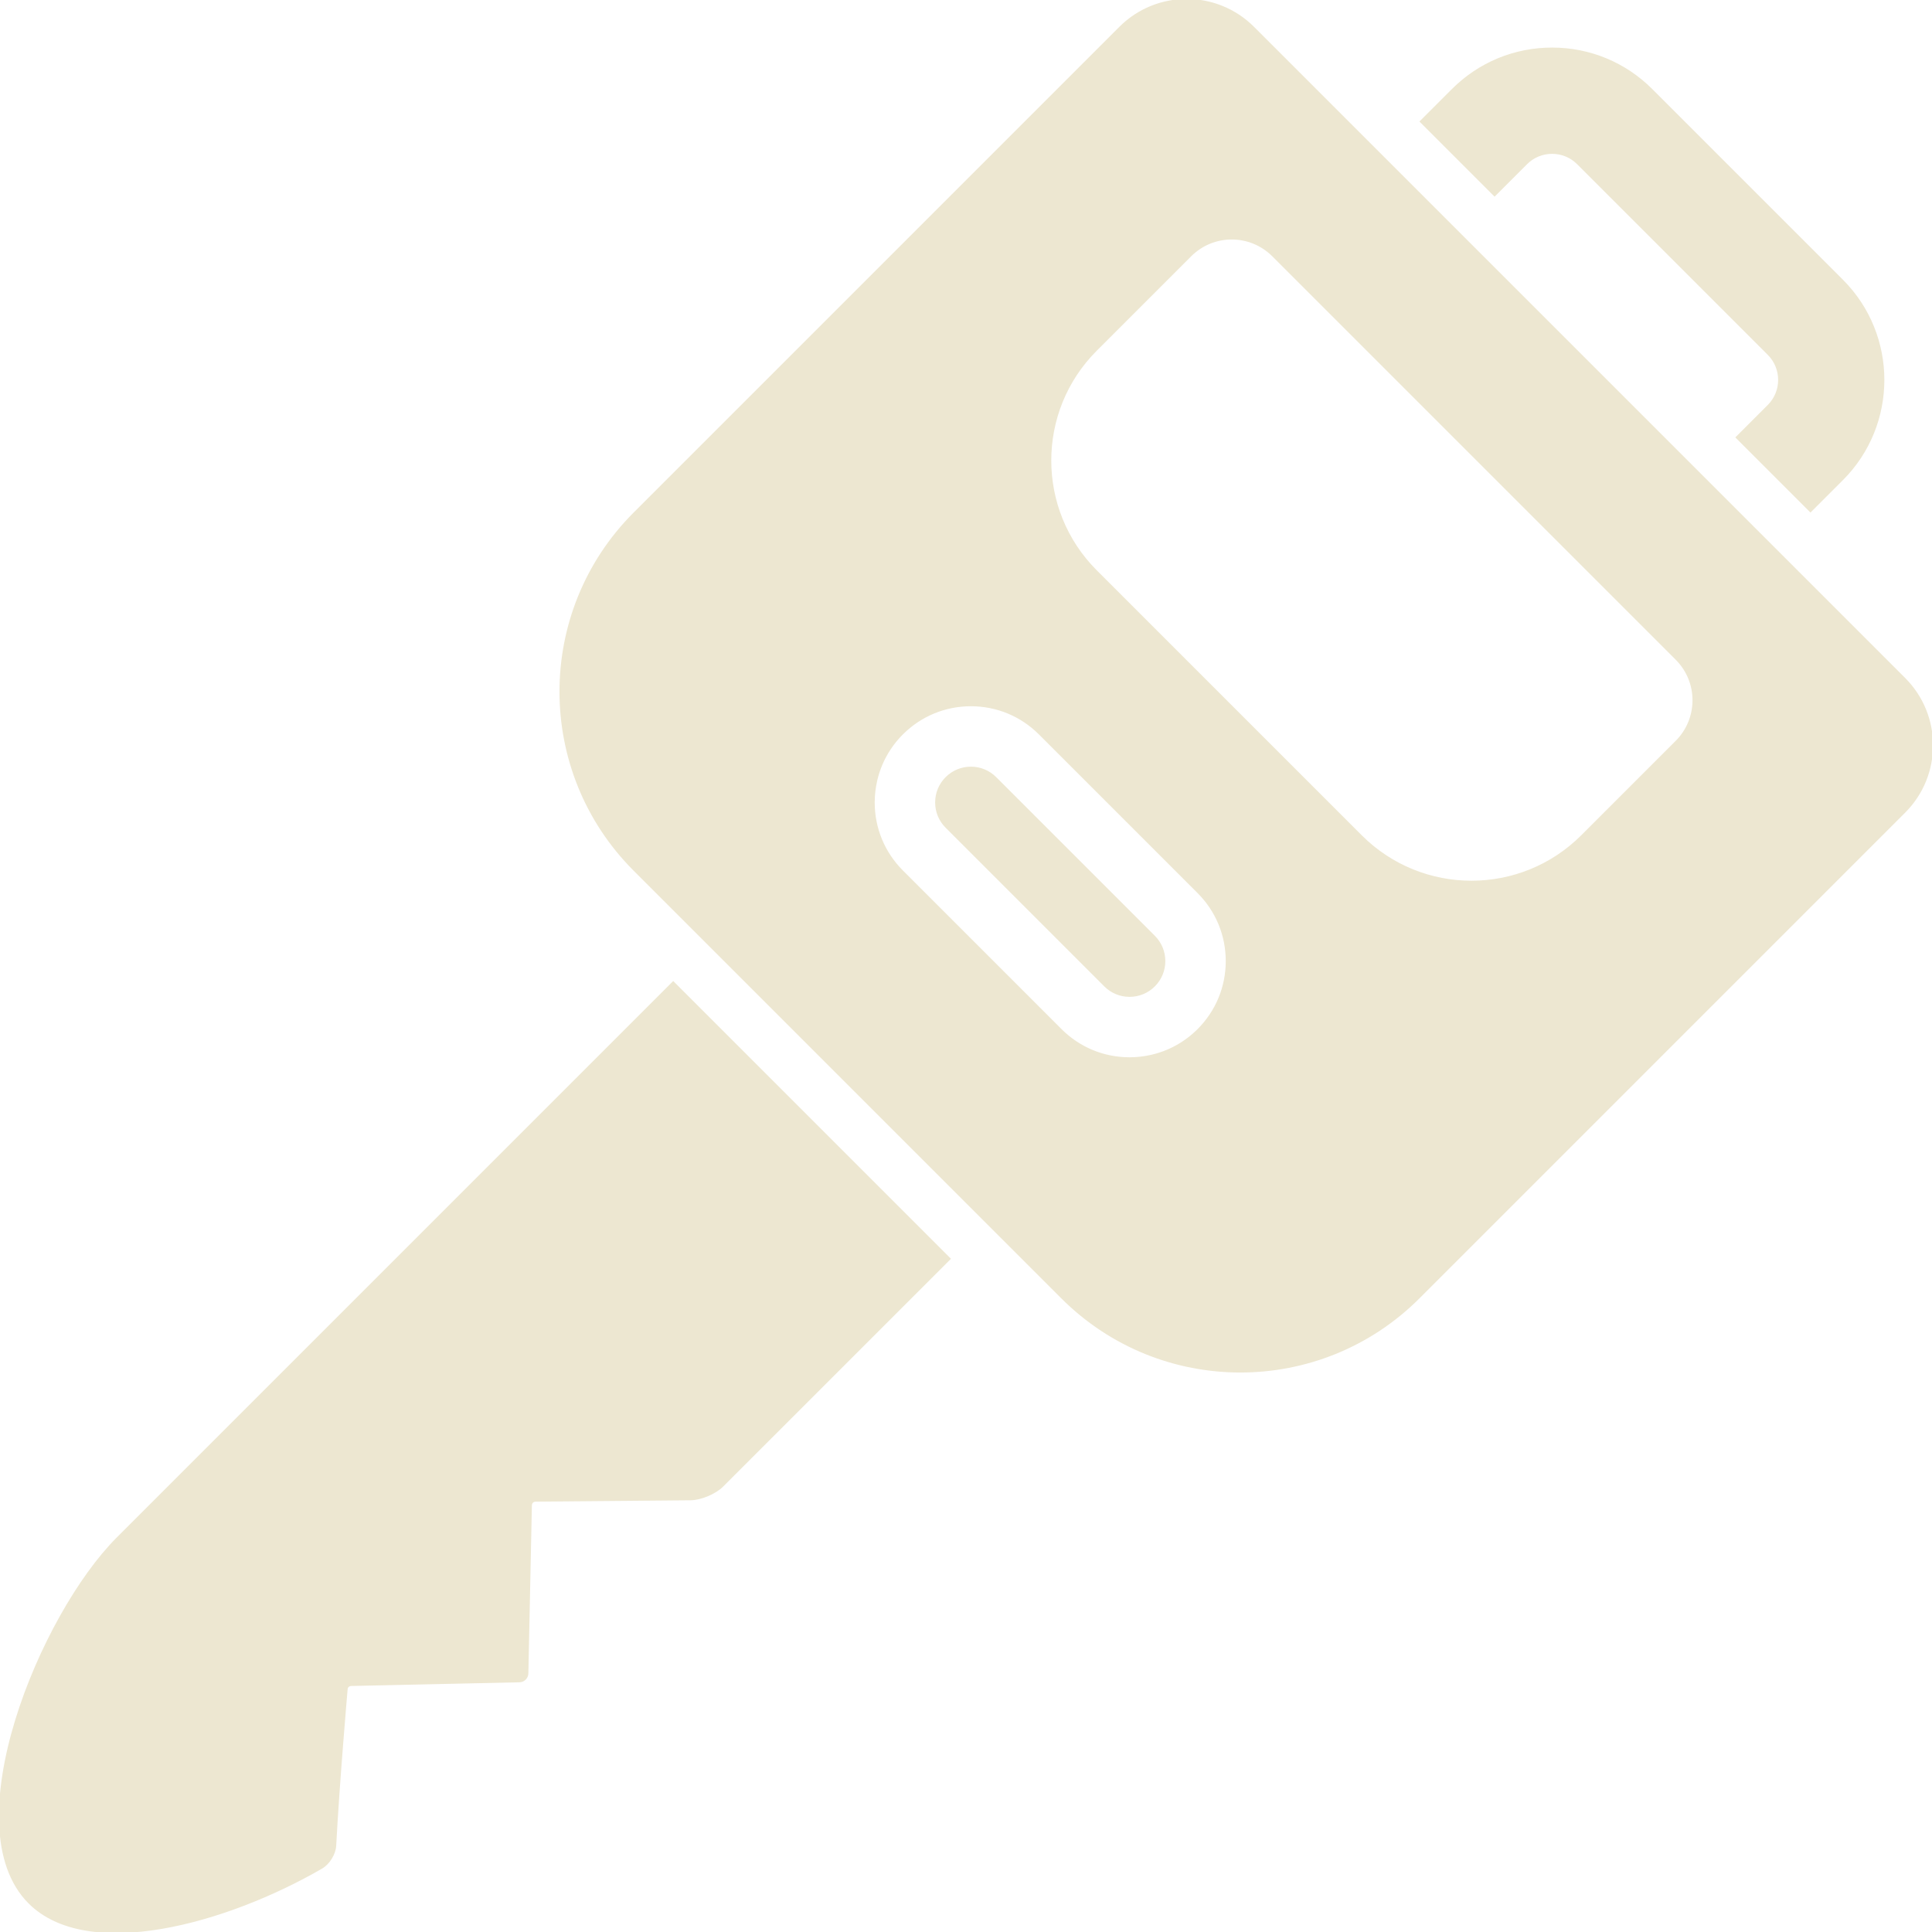
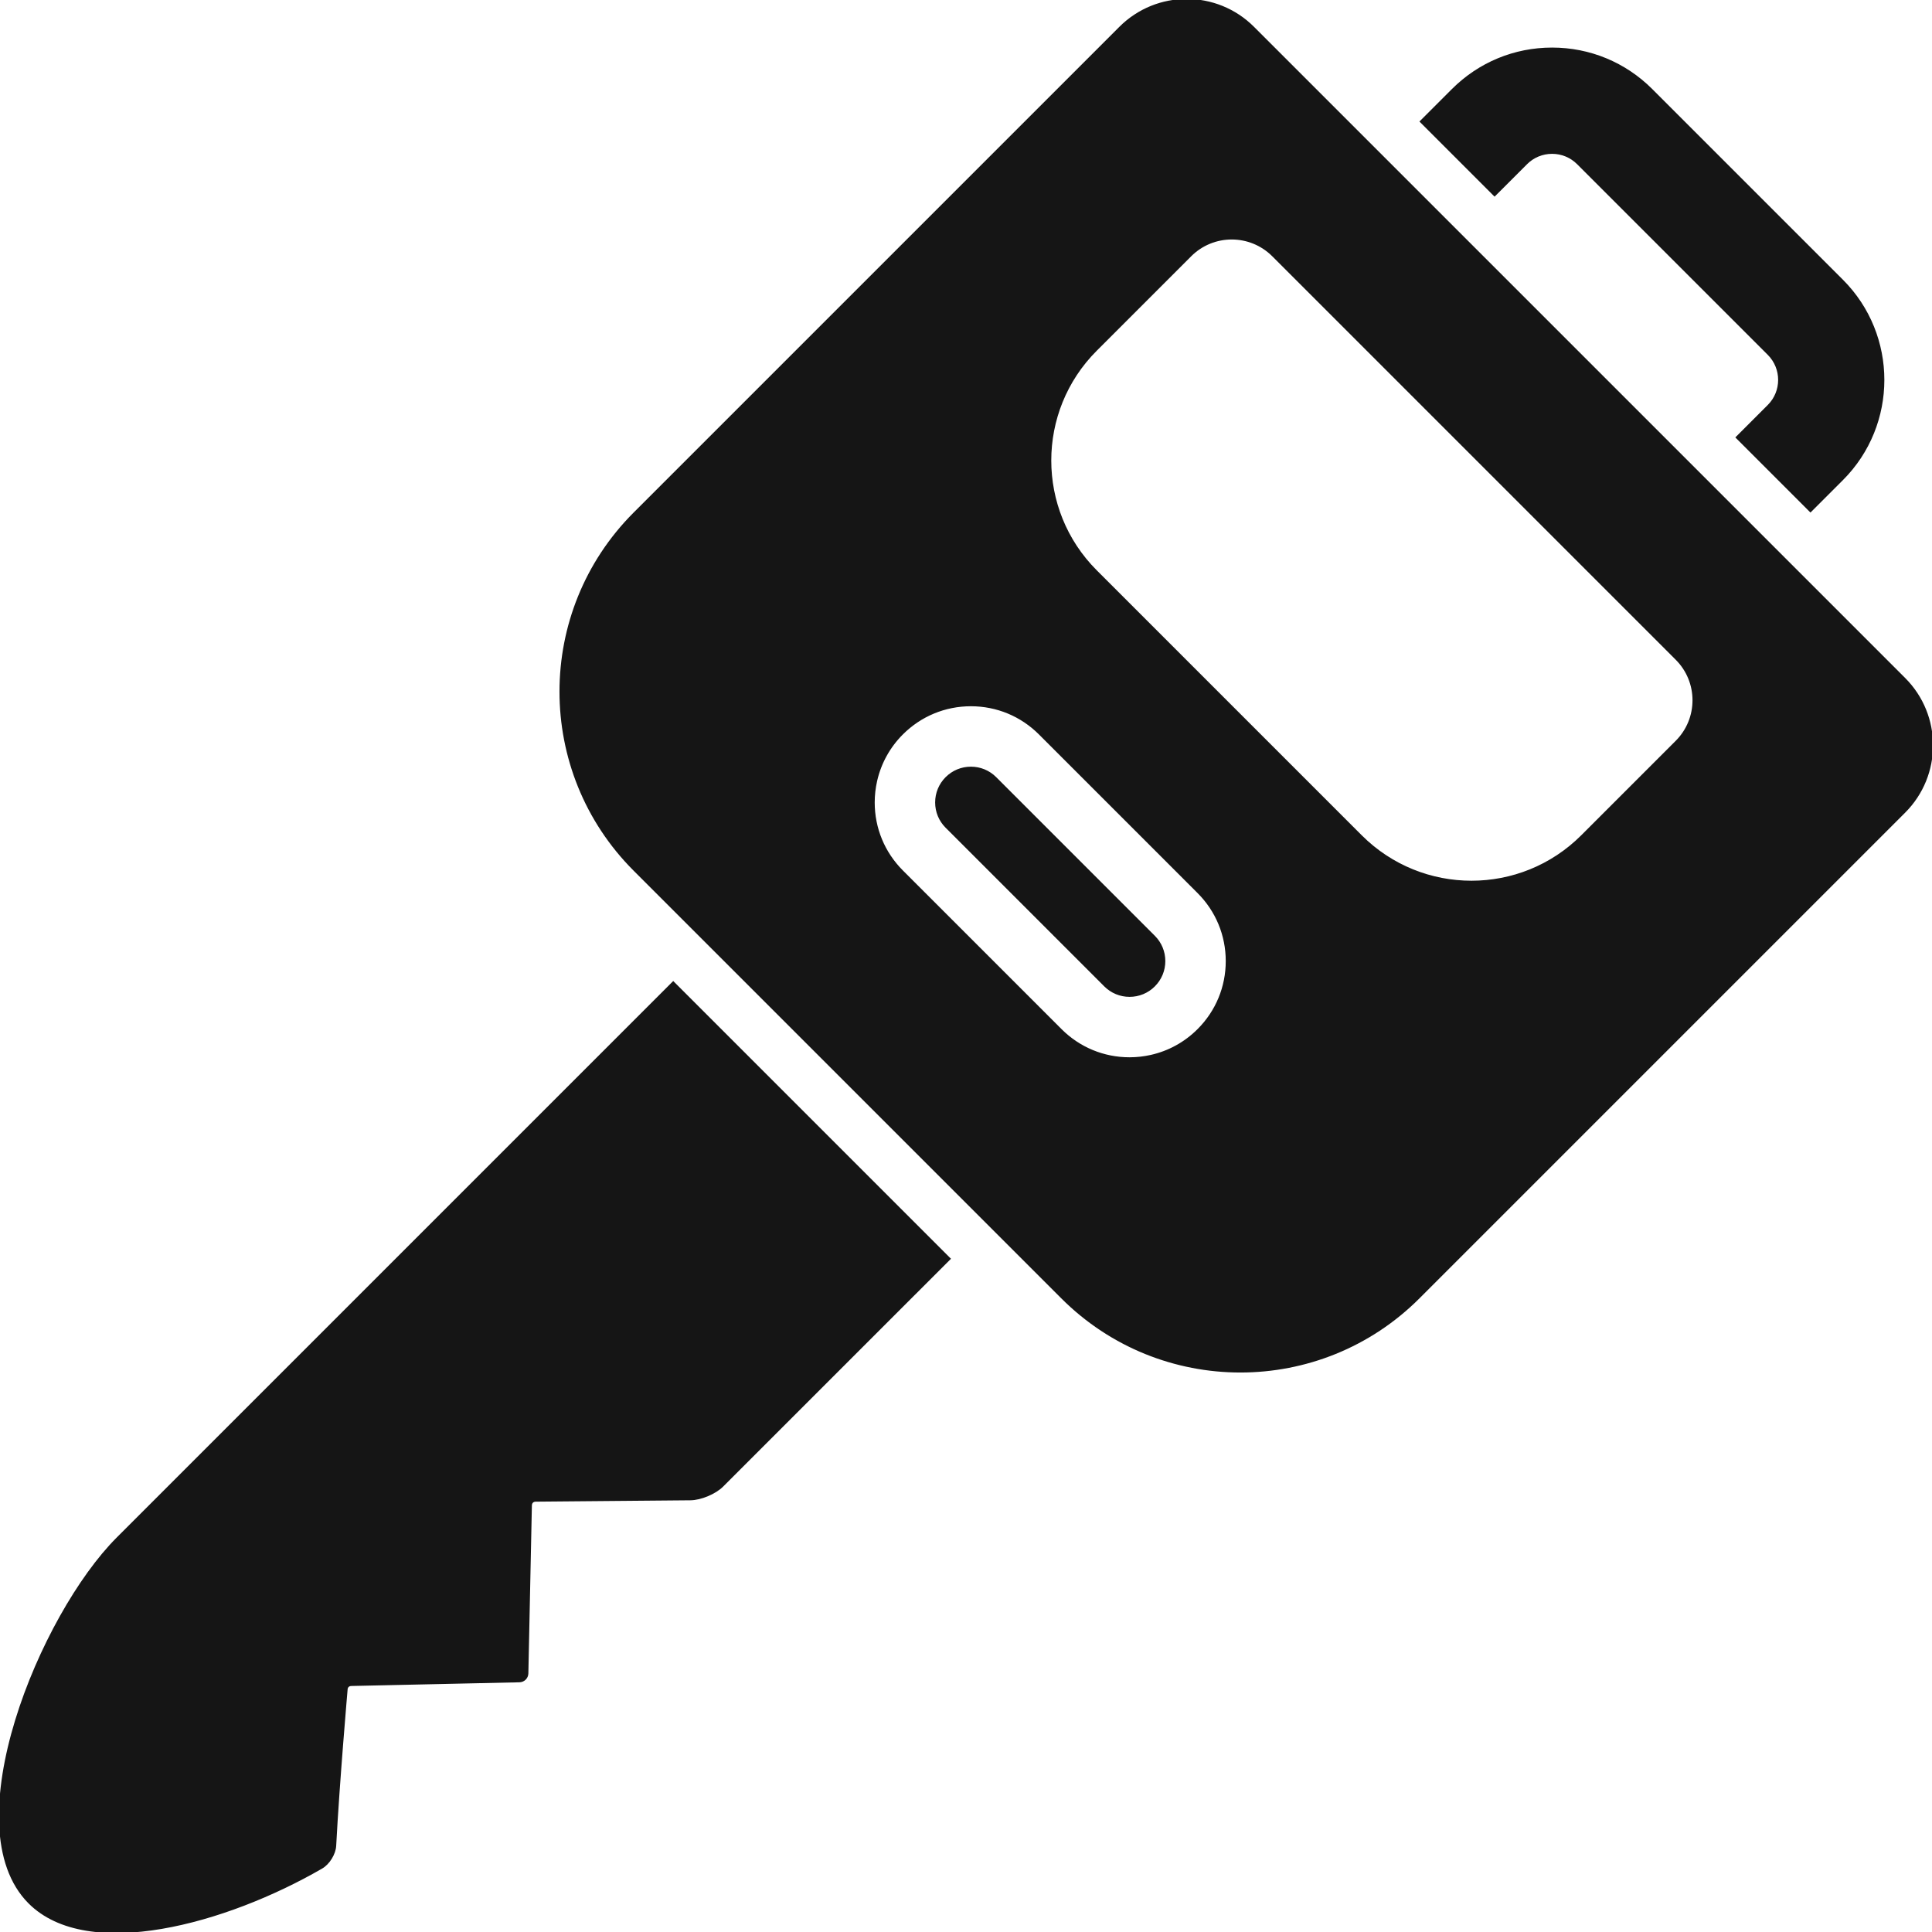
- <svg xmlns="http://www.w3.org/2000/svg" fill="#ede7d1" version="1.1" id="Capa_1" viewBox="0 0 927.198 927.197" xml:space="preserve" stroke="#ede7d1">
+ <svg xmlns="http://www.w3.org/2000/svg" fill="#151515" version="1.1" id="Capa_1" viewBox="0 0 927.198 927.197" xml:space="preserve" stroke="#151515">
  <g id="SVGRepo_bgCarrier" stroke-width="0" />
  <g id="SVGRepo_tracerCarrier" stroke-linecap="round" stroke-linejoin="round" />
  <g id="SVGRepo_iconCarrier">
    <g>
      <g>
        <path d="M833.52,209.923l35.354,35.355l15.219-15.218c26.319-26.32,26.319-69.146,0-95.468l-91.49-91.49 c-12.75-12.749-29.702-19.771-47.732-19.771c-18.031,0-34.982,7.021-47.732,19.771l-15.219,15.219l35.355,35.355l15.219-15.219 c3.307-3.306,7.702-5.127,12.378-5.127c4.677,0,9.072,1.821,12.378,5.127l91.489,91.489c6.825,6.825,6.825,17.932,0,24.757 L833.52,209.923z" />
        <path d="M56.352,738.253C19.738,774.867-22.547,876.515,14.068,913.13c28.087,28.087,94.438,9.746,140.35-16.849 c3.323-1.926,6.224-6.597,6.425-10.432c1.565-29.888,5.461-74.824,5.461-74.824c0.013-1.5,0.896-2.383,2.396-2.396l80.602-1.767 c2.064-0.045,3.727-1.709,3.77-3.773l1.687-80.521c0.013-1.5,0.896-2.383,2.397-2.396c0,0,52.667-0.465,74.189-0.659 c4.97-0.045,11.85-2.931,15.364-6.444c16.873-16.869,64.503-64.495,108.976-108.966L323.093,471.511L56.352,738.253z" />
        <path d="M851.197,262.956l-35.354-35.355L699.597,111.355L664.242,76l-62.757-62.756C592.656,4.415,581.083,0,569.511,0 c-11.572,0-23.146,4.415-31.975,13.244L304.464,246.316c-47.278,47.278-47.278,123.932,0,171.209l36.307,36.308l132.591,132.591 l36.31,36.309c23.639,23.64,54.621,35.459,85.604,35.459s61.966-11.819,85.604-35.459l233.073-233.071 c17.659-17.659,17.659-46.29,0-63.948L851.197,262.956z M575.087,494.239c-6.336,6.337-14.178,10.612-22.715,12.523 c-3.338,0.747-6.777,1.145-10.281,1.145c-12.467,0-24.186-4.854-32.998-13.669l-76.137-76.136 c-8.813-8.812-13.668-20.532-13.668-32.998c0-3.56,0.409-7.055,1.181-10.441c1.928-8.476,6.19-16.258,12.487-22.555 c8.813-8.814,20.532-13.668,32.997-13.668c12.466,0,24.186,4.854,32.998,13.668l3.092,3.092l69.621,69.622l3.423,3.423 c8.814,8.812,13.669,20.531,13.669,32.998C588.756,473.707,583.903,485.426,575.087,494.239z M804.553,355.884l-45.319,45.319 c-29.295,29.295-76.792,29.295-106.087,0L525.994,274.05c-29.295-29.295-29.295-76.792,0-106.087l45.319-45.319 c10.942-10.942,28.682-10.942,39.625,0l10.539,10.54L794.014,305.72l10.54,10.54C815.495,327.201,815.495,344.942,804.553,355.884 z" />
        <path d="M477.74,373.321c-3.146-3.147-7.333-4.882-11.785-4.882c-4.45,0-8.637,1.733-11.783,4.882 c-3.147,3.147-4.882,7.333-4.882,11.783c0,4.452,1.733,8.639,4.882,11.785l76.136,76.136c3.146,3.147,7.333,4.882,11.785,4.882 c4.45,0,8.637-1.733,11.783-4.882c3.147-3.147,4.882-7.333,4.882-11.783c0-4.452-1.733-8.639-4.882-11.785L477.74,373.321z" />
      </g>
    </g>
  </g>
</svg>
